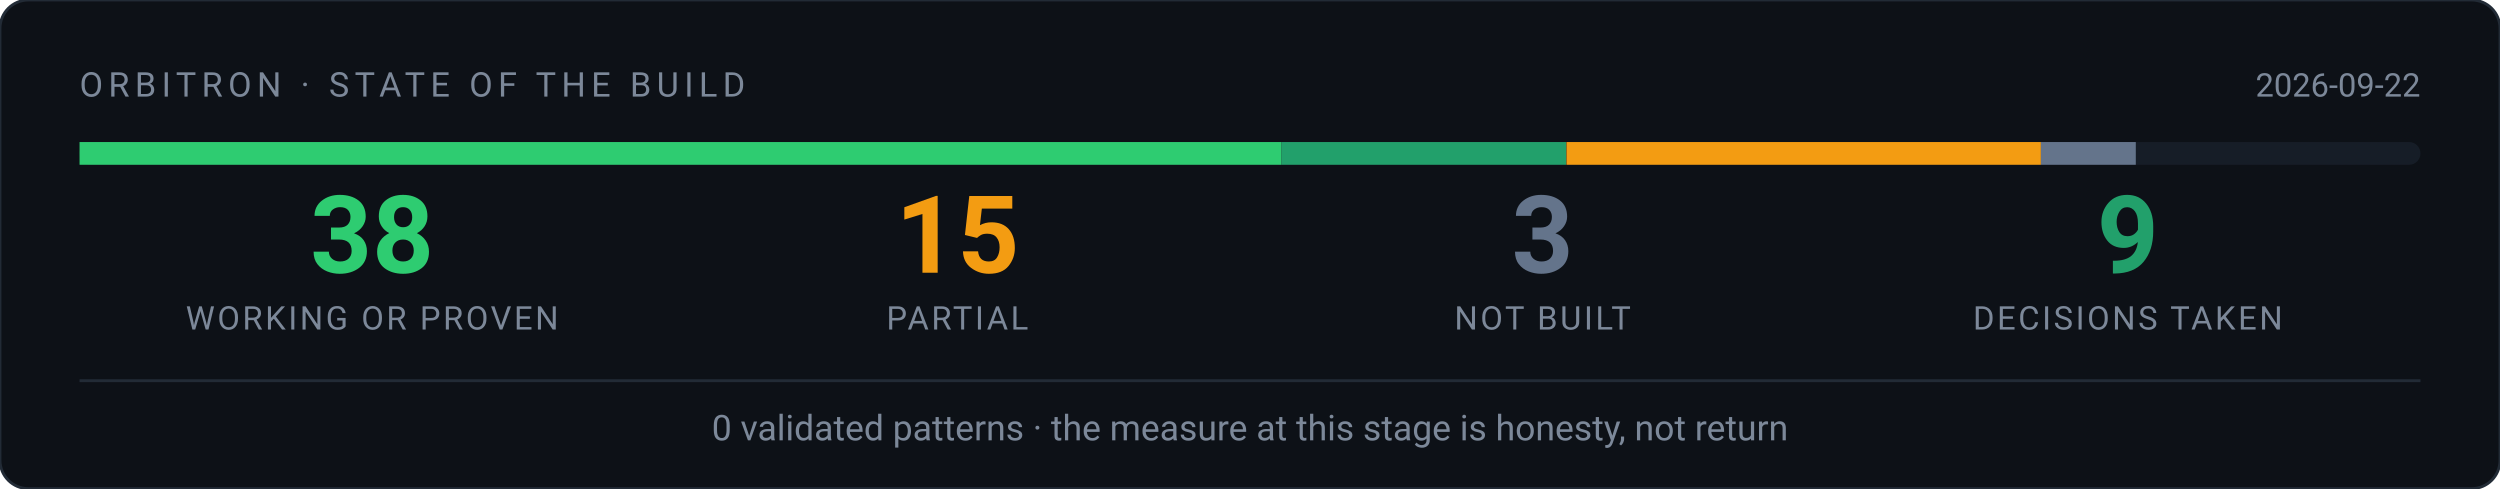
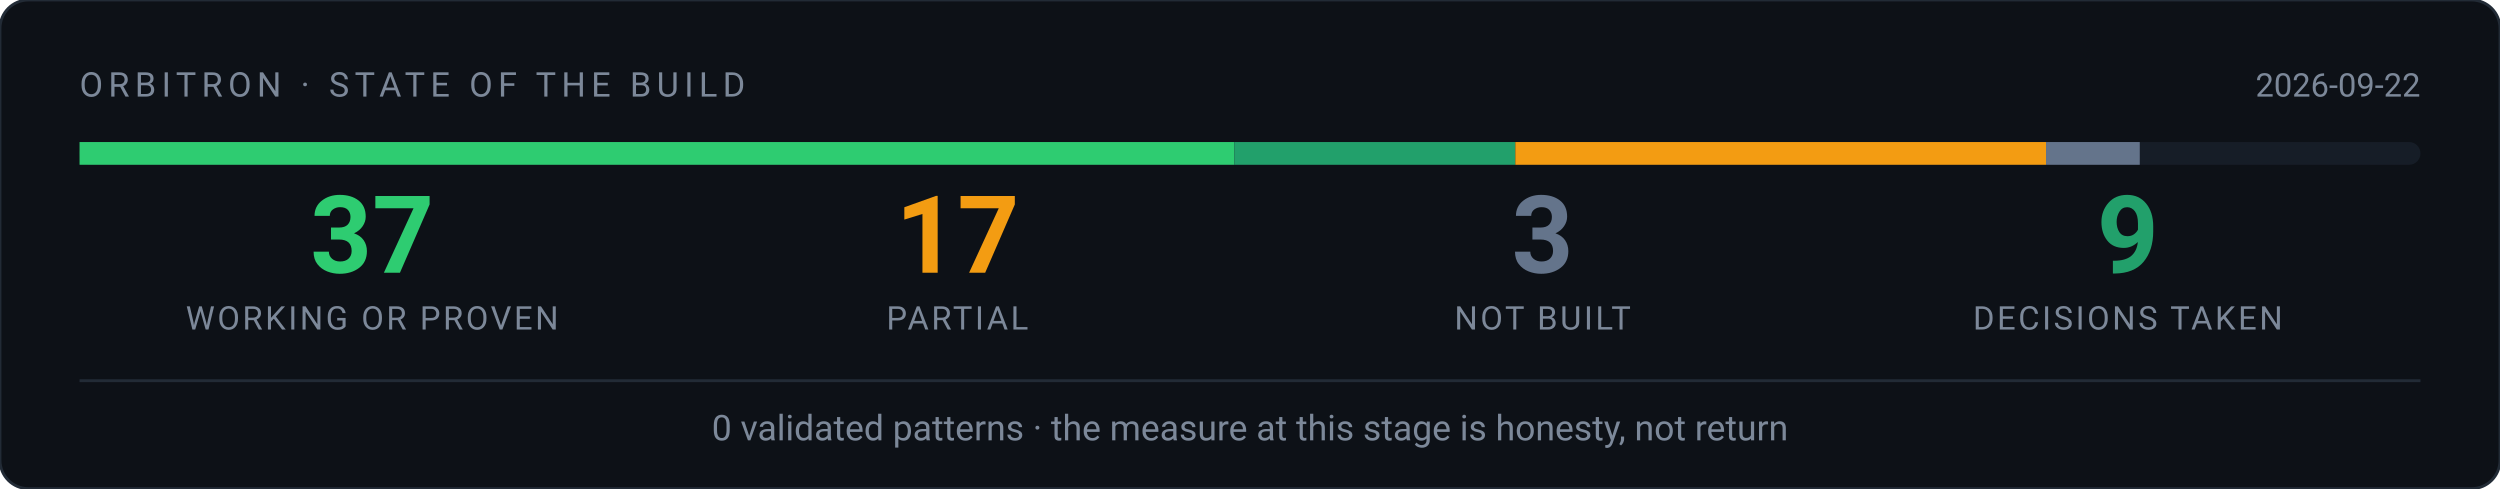
- <svg xmlns="http://www.w3.org/2000/svg" width="880" height="172" viewBox="0 0 880 172" role="img" aria-label="ORBITRON state: 38 working, 15 partial, 3 not built, 9 decisions, 0 validated patterns">
+ <svg xmlns="http://www.w3.org/2000/svg" width="880" height="172" viewBox="0 0 880 172" role="img" aria-label="ORBITRON state: 37 working, 17 partial, 3 not built, 9 decisions, 0 validated patterns">
  <style>text{font-family:-apple-system,BlinkMacSystemFont,'Segoe UI',Roboto,Helvetica,Arial,sans-serif}</style>
  <rect width="880" height="172" rx="10" fill="#0d1117" stroke="#222b36" />
  <text x="28" y="34" font-size="12" letter-spacing="0.16em" fill="#7c8899">ORBITRON · STATE OF THE BUILD</text>
  <text x="852" y="34" text-anchor="end" font-size="11.5" fill="#7c8899">2026-09-22</text>
  <rect x="28" y="50" width="824" height="8" rx="4" fill="#161d27" />
-   <rect x="28.0" y="50" width="423.1" height="8" fill="#2ecc71" />
-   <rect x="451.1" y="50" width="100.2" height="8" fill="#22a06b" />
-   <rect x="551.4" y="50" width="167.0" height="8" fill="#f39c12" />
-   <rect x="718.4" y="50" width="33.4" height="8" fill="#64748b" />
+   <rect x="28.0" y="50" width="406.5" height="8" fill="#2ecc71" />
+   <rect x="434.5" y="50" width="98.9" height="8" fill="#22a06b" />
+   <rect x="533.4" y="50" width="186.8" height="8" fill="#f39c12" />
+   <rect x="720.2" y="50" width="33.0" height="8" fill="#64748b" />
  <rect x="28" y="50" width="824" height="8" rx="4" fill="none" stroke="#161d27" stroke-width="0" />
-   <text x="131" y="96" text-anchor="middle" font-size="38" font-weight="600" fill="#2ecc71">38</text>
+   <text x="131" y="96" text-anchor="middle" font-size="38" font-weight="600" fill="#2ecc71">37</text>
  <text x="131" y="116" text-anchor="middle" font-size="11.5" letter-spacing="0.08em" fill="#7c8899">WORKING OR PROVEN</text>
-   <text x="337" y="96" text-anchor="middle" font-size="38" font-weight="600" fill="#f39c12">15</text>
+   <text x="337" y="96" text-anchor="middle" font-size="38" font-weight="600" fill="#f39c12">17</text>
  <text x="337" y="116" text-anchor="middle" font-size="11.5" letter-spacing="0.08em" fill="#7c8899">PARTIAL</text>
  <text x="543" y="96" text-anchor="middle" font-size="38" font-weight="600" fill="#64748b">3</text>
  <text x="543" y="116" text-anchor="middle" font-size="11.5" letter-spacing="0.08em" fill="#7c8899">NOT BUILT</text>
  <text x="749" y="96" text-anchor="middle" font-size="38" font-weight="600" fill="#22a06b">9</text>
  <text x="749" y="116" text-anchor="middle" font-size="11.5" letter-spacing="0.08em" fill="#7c8899">DECISIONS TAKEN</text>
  <line x1="28" y1="134" x2="852" y2="134" stroke="#222b36" />
  <text x="440" y="155" text-anchor="middle" font-size="12.5" fill="#7c8899">0 validated patterns · the measure at this stage is honesty, not return</text>
</svg>
